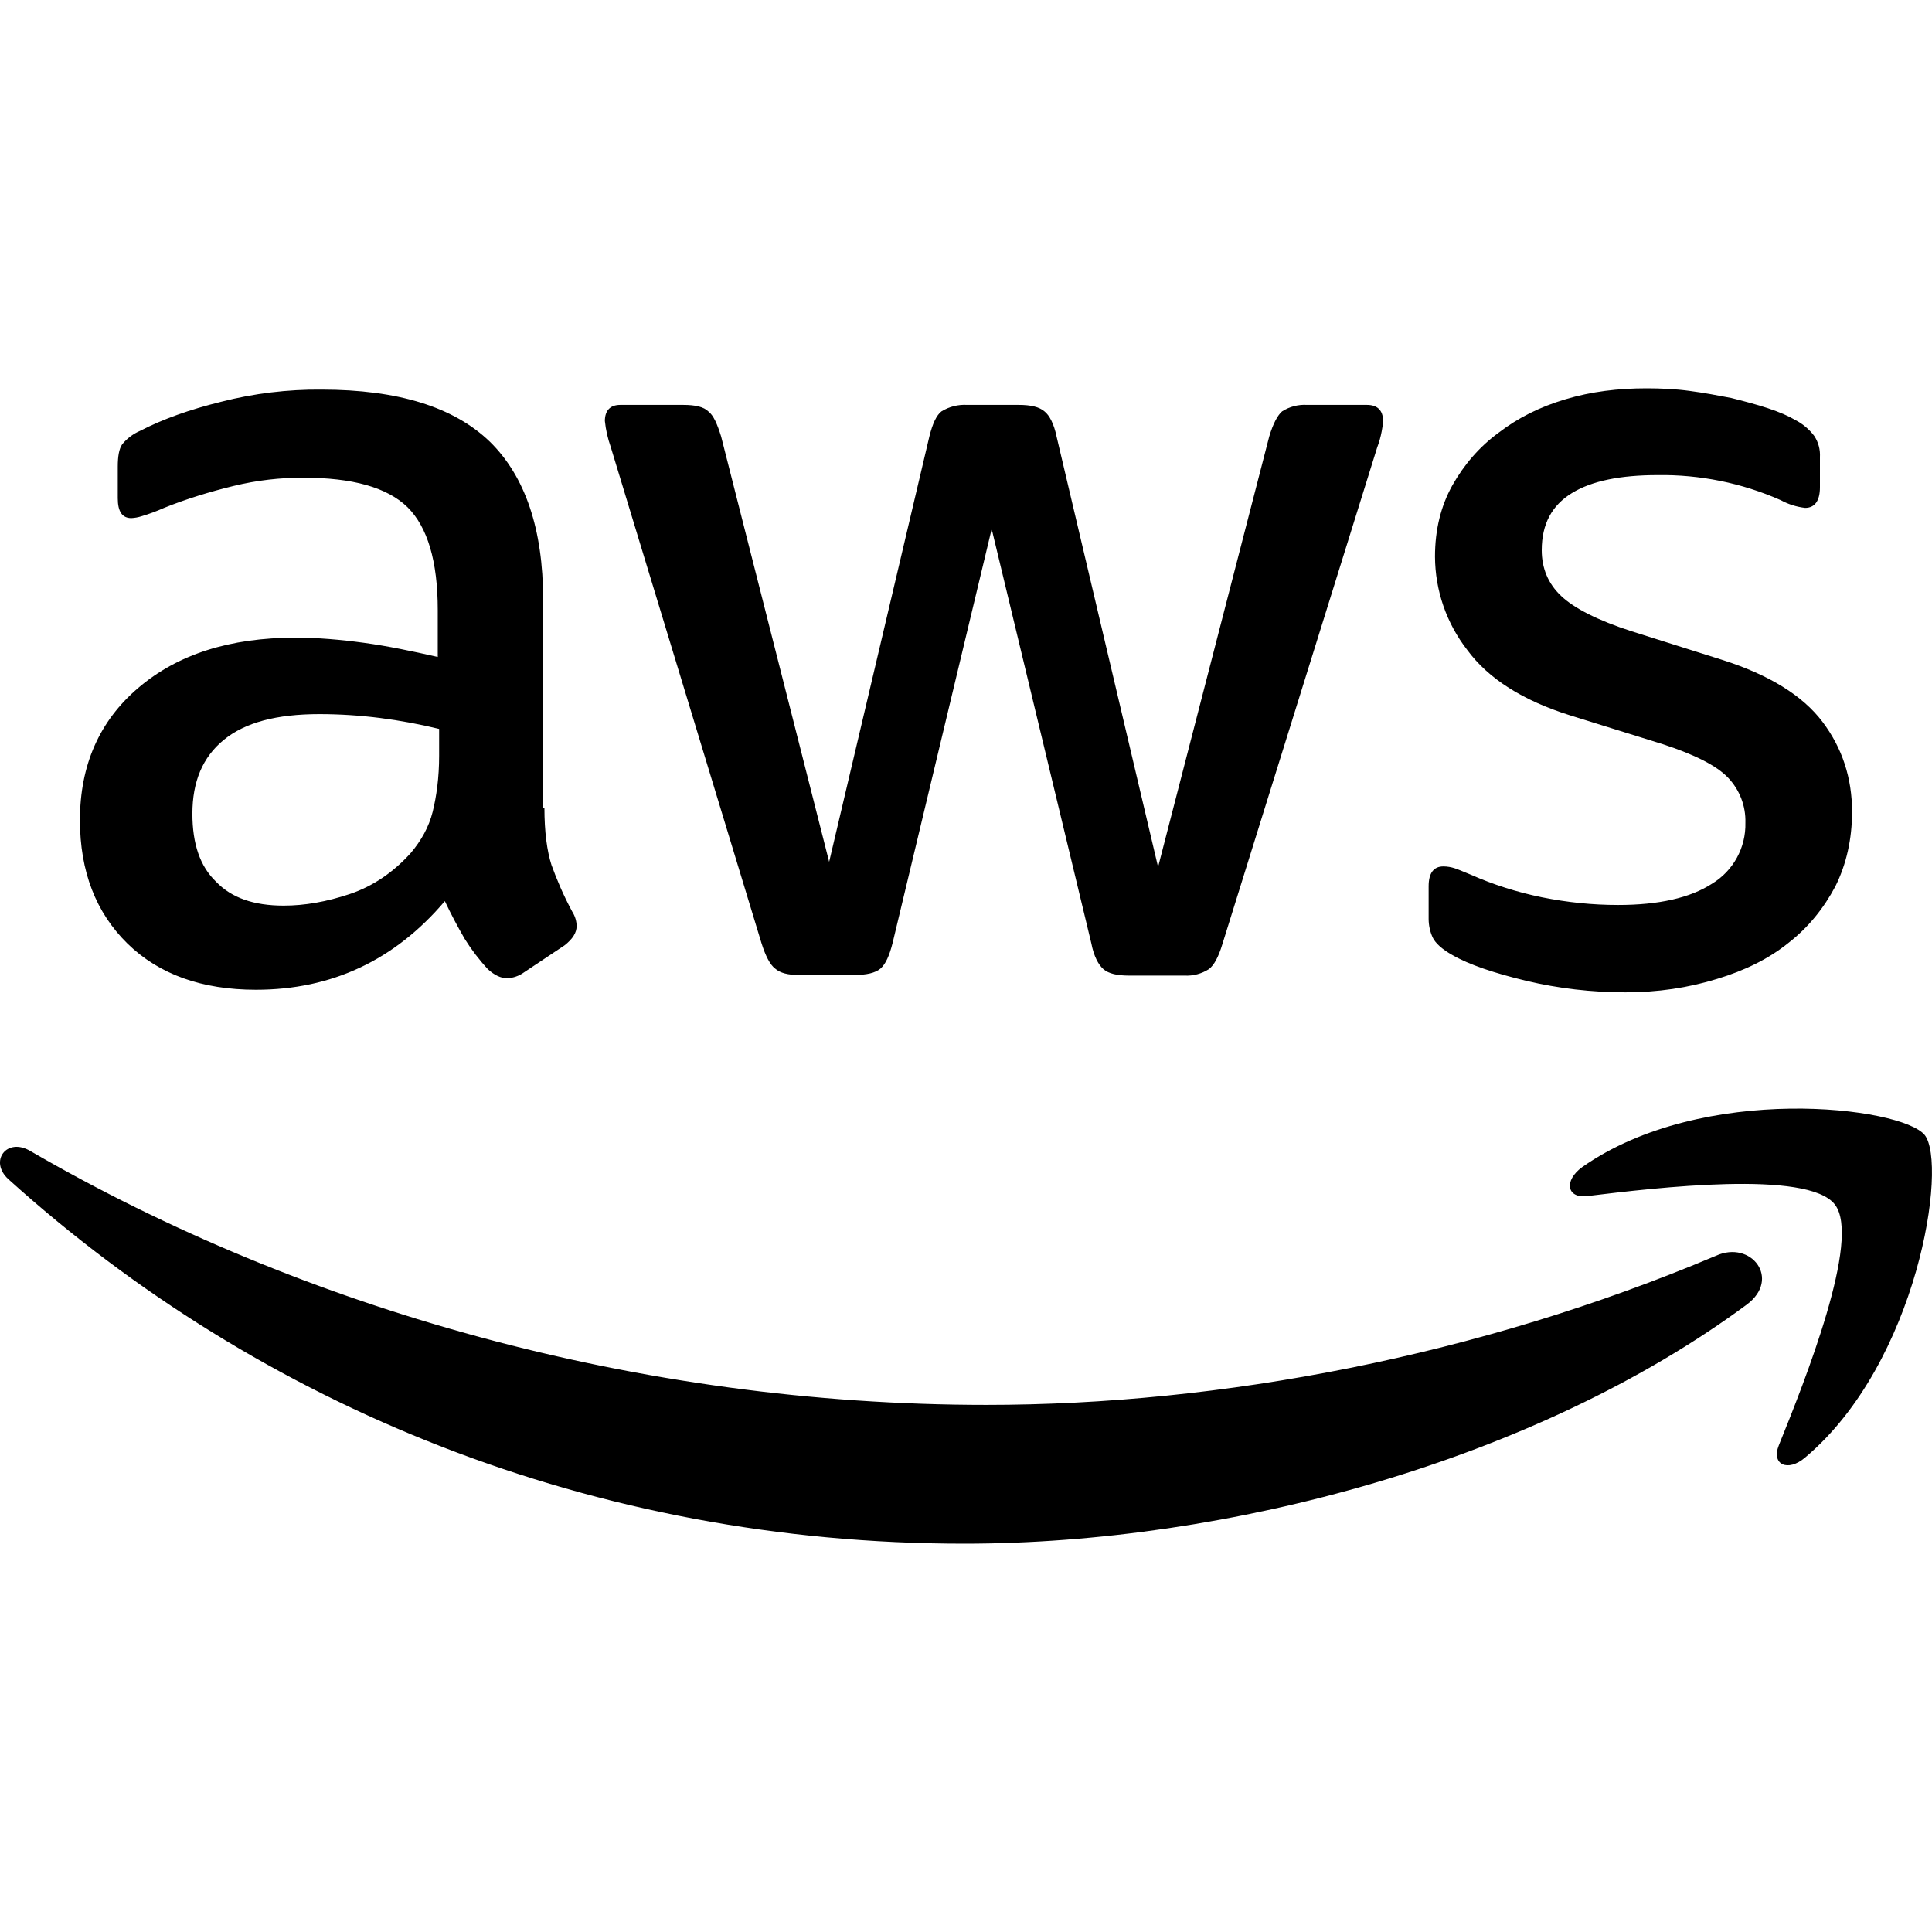
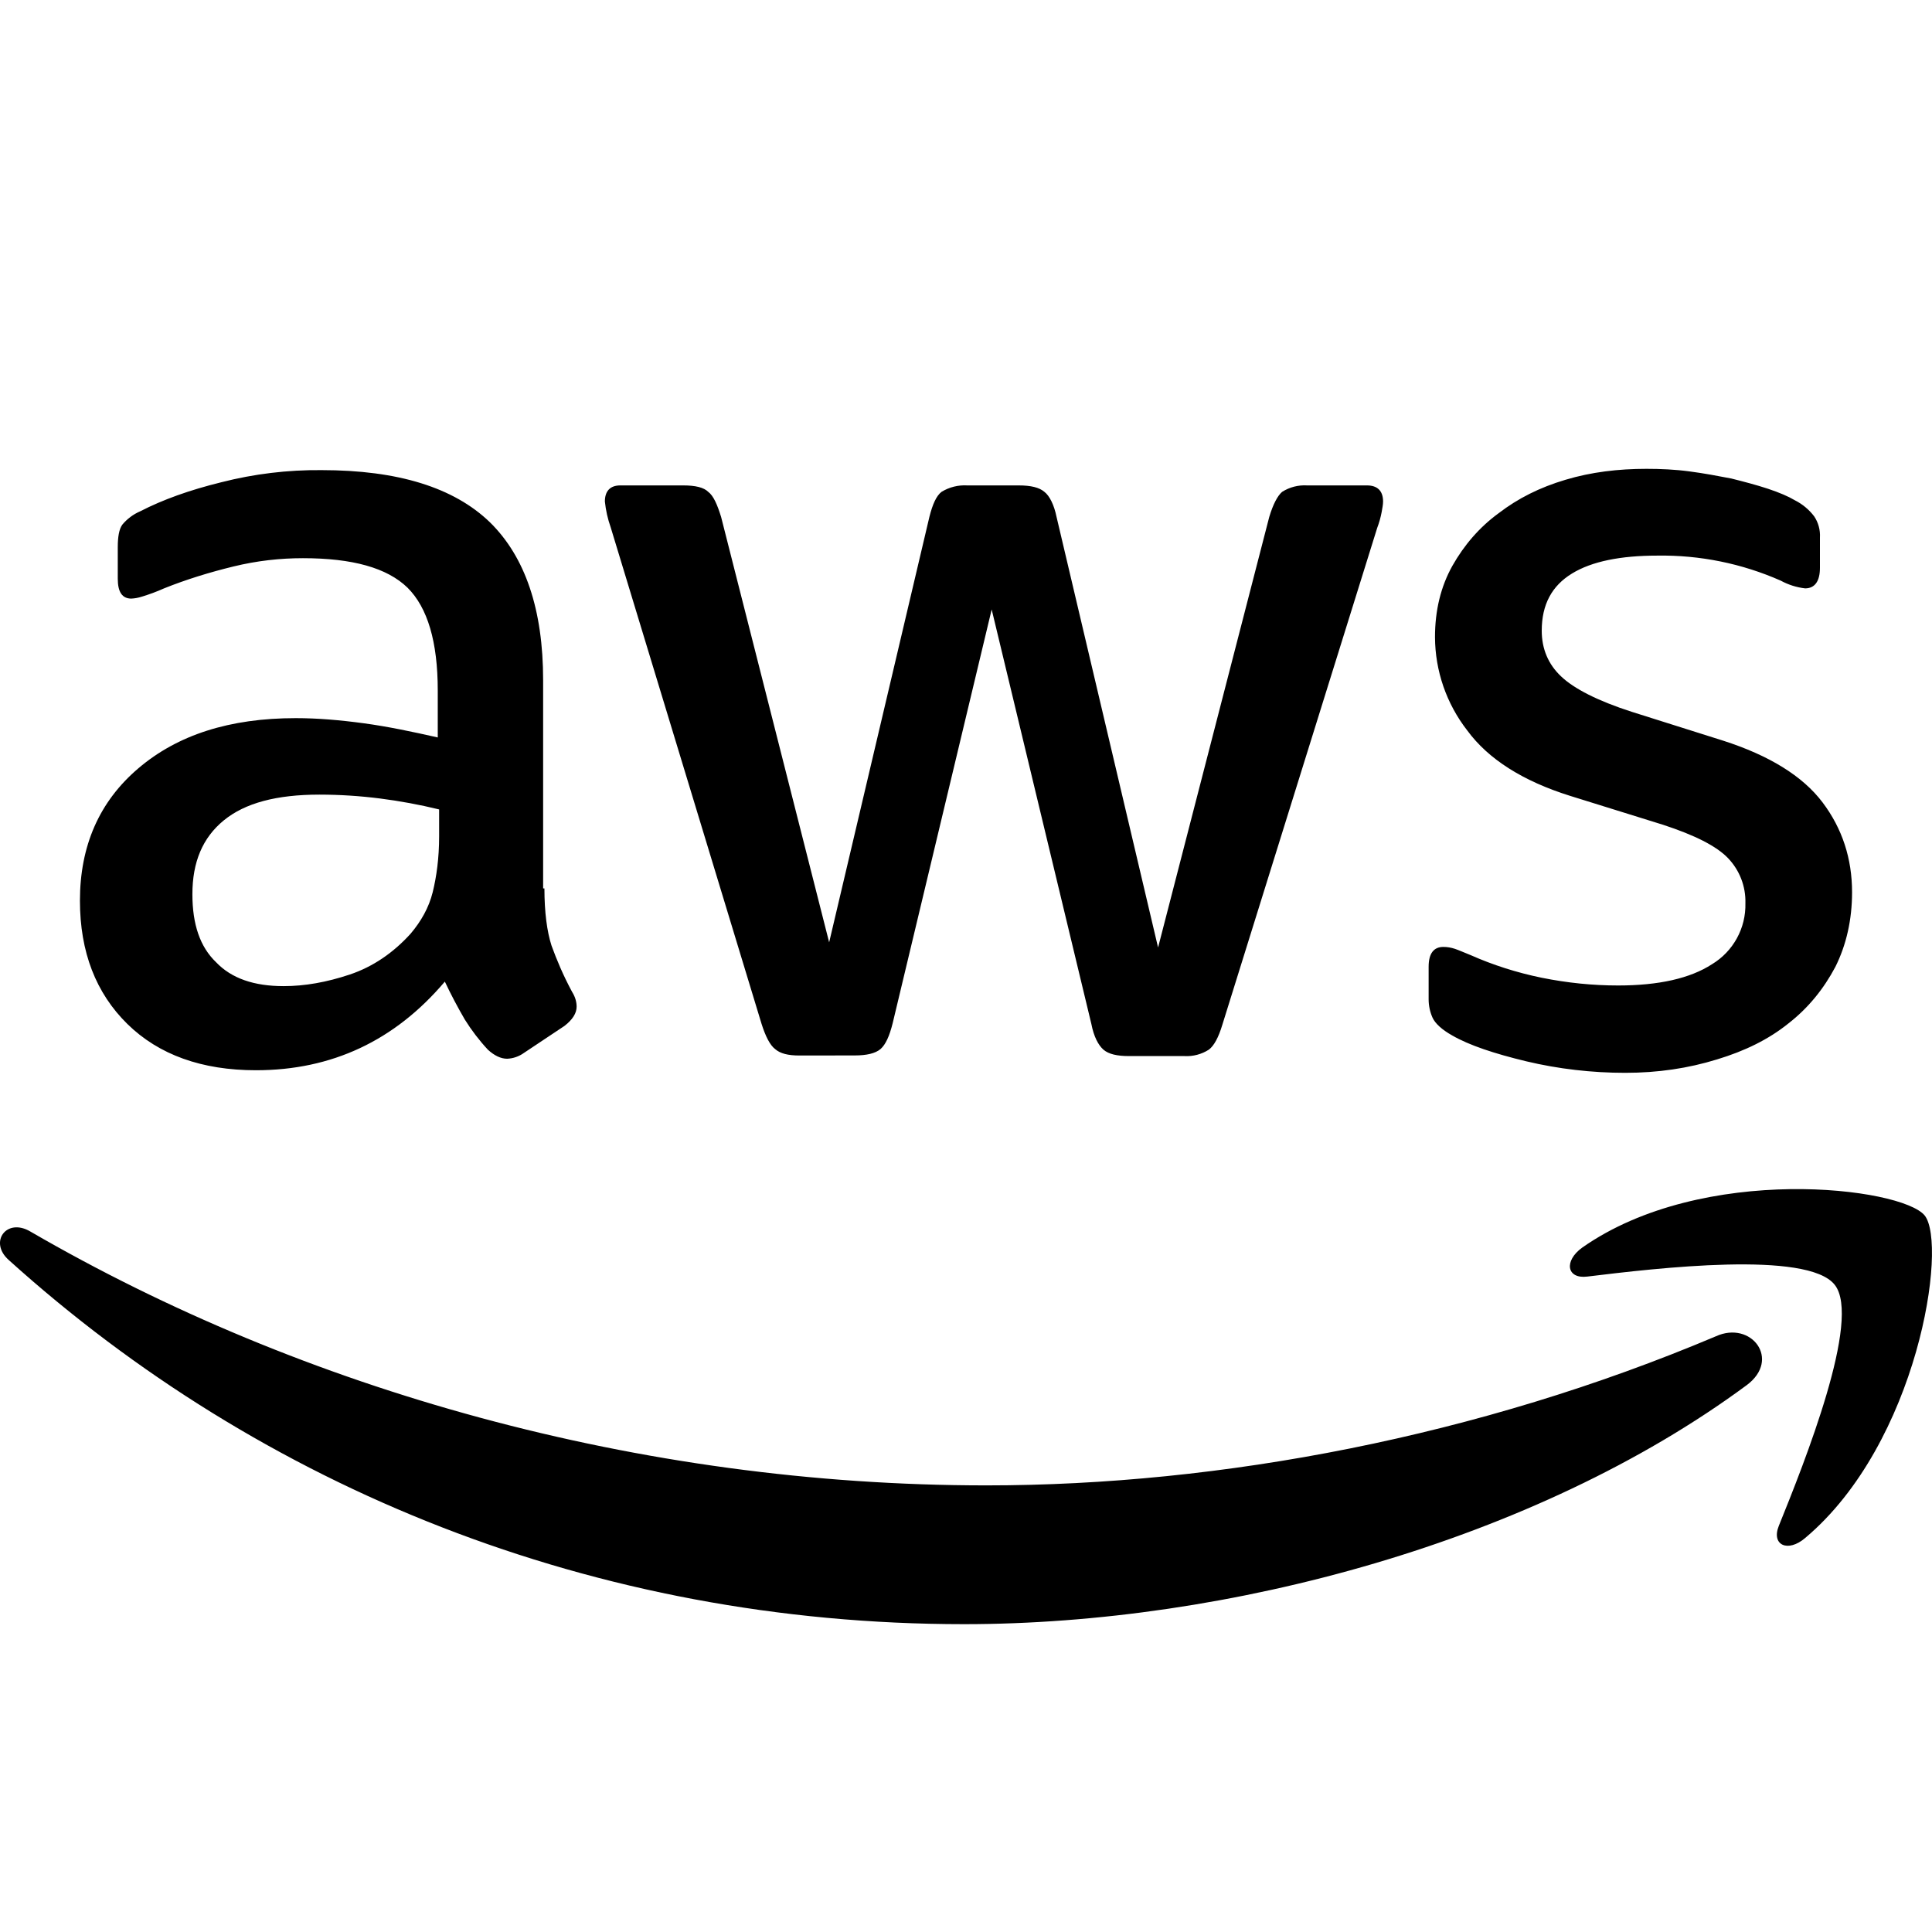
- <svg xmlns="http://www.w3.org/2000/svg" role="img" viewBox="0 0 24 24">
-   <path fill="#000000" d="M6.763 10.036c0 .296.032.535.088.71.064.176.144.368.256.576.04.063.056.127.056.183 0 .08-.048.16-.152.24l-.503.335a.383.383 0 0 1-.208.072c-.08 0-.16-.04-.239-.112a2.47 2.47 0 0 1-.287-.375 6.18 6.18 0 0 1-.248-.471c-.622.734-1.405 1.101-2.347 1.101-.67 0-1.205-.191-1.596-.574-.391-.384-.59-.894-.59-1.533 0-.678.239-1.23.726-1.644.487-.415 1.133-.623 1.955-.623.272 0 .551.024.846.064.296.04.6.104.918.176v-.583c0-.607-.127-1.03-.375-1.277-.255-.248-.686-.367-1.3-.367-.28 0-.568.031-.863.103-.295.072-.583.16-.862.272a2.287 2.287 0 0 1-.28.104.488.488 0 0 1-.127.023c-.112 0-.168-.08-.168-.247v-.391c0-.128.016-.224.056-.28a.597.597 0 0 1 .224-.167c.279-.144.614-.264 1.005-.36a4.84 4.84 0 0 1 1.246-.151c.95 0 1.644.216 2.091.647.439.43.662 1.085.662 1.963v2.586zm-3.24 1.214c.263 0 .534-.048.822-.144.287-.096.543-.271.758-.51.128-.152.224-.32.272-.512.047-.191.08-.423.08-.694v-.335a6.66 6.66 0 0 0-.735-.136 6.02 6.02 0 0 0-.75-.048c-.535 0-.926.104-1.19.32-.263.215-.39.518-.39.917 0 .375.095.655.295.846.191.2.47.296.838.296zm6.41.862c-.144 0-.24-.024-.304-.08-.064-.048-.12-.16-.168-.311L7.586 5.55a1.398 1.398 0 0 1-.072-.32c0-.128.064-.2.191-.2h.783c.151 0 .255.025.31.08.065.048.113.16.16.312l1.342 5.284 1.245-5.284c.04-.16.088-.264.151-.312a.549.549 0 0 1 .32-.08h.638c.152 0 .256.025.32.08.063.048.12.16.151.312l1.261 5.348 1.381-5.348c.048-.16.104-.264.16-.312a.52.52 0 0 1 .311-.08h.743c.127 0 .2.065.2.2 0 .04-.009.08-.017.128a1.137 1.137 0 0 1-.056.2l-1.923 6.17c-.048.16-.104.263-.168.311a.51.51 0 0 1-.303.08h-.687c-.151 0-.255-.024-.32-.08-.063-.056-.119-.16-.15-.32l-1.238-5.148-1.23 5.14c-.04.16-.087.264-.15.32-.065.056-.177.08-.32.08zm10.256.215c-.415 0-.83-.048-1.229-.143-.399-.096-.71-.2-.918-.32-.128-.071-.215-.151-.247-.223a.563.563 0 0 1-.048-.224v-.407c0-.167.064-.247.183-.247.048 0 .096.008.144.024.048.016.12.048.2.08.271.12.566.215.878.279.319.064.63.096.95.096.502 0 .894-.088 1.165-.264a.86.86 0 0 0 .415-.758.777.777 0 0 0-.215-.559c-.144-.151-.416-.287-.807-.415l-1.157-.36c-.583-.183-1.014-.454-1.277-.813a1.902 1.902 0 0 1-.4-1.158c0-.335.073-.63.216-.886.144-.255.335-.479.575-.654.24-.184.51-.32.83-.415.32-.096.655-.136 1.006-.136.175 0 .359.008.535.032.183.024.35.056.518.088.16.04.312.08.455.127.144.048.256.096.336.144a.69.69 0 0 1 .24.2.43.43 0 0 1 .071.263v.375c0 .168-.064.256-.184.256a.83.83 0 0 1-.303-.096 3.652 3.652 0 0 0-1.532-.311c-.455 0-.815.071-1.062.223-.248.152-.375.383-.375.71 0 .224.08.416.24.567.159.152.454.304.877.44l1.134.358c.574.184.99.44 1.237.767.247.327.367.702.367 1.117 0 .343-.072.655-.207.926-.144.272-.336.511-.583.703-.248.2-.543.343-.886.447-.36.111-.734.167-1.142.167zM21.698 16.207c-2.626 1.94-6.442 2.969-9.722 2.969-4.598 0-8.74-1.7-11.87-4.526-.247-.223-.024-.527.272-.351 3.384 1.963 7.559 3.153 11.877 3.153 2.914 0 6.114-.607 9.06-1.852.439-.2.814.287.383.607zM22.792 14.961c-.336-.43-2.22-.207-3.074-.103-.255.032-.295-.192-.063-.36 1.5-1.053 3.967-.75 4.254-.399.287.36-.08 2.826-1.485 4.007-.215.184-.423.088-.327-.151.32-.79 1.03-2.57.695-2.994z" />
+ <svg xmlns="http://www.w3.org/2000/svg" role="img" viewBox="0 -1 24 24">
+   <path fill="currentcolor" d="M6.763 10.036c0 .296.032.535.088.71.064.176.144.368.256.576.04.063.056.127.056.183 0 .08-.048.16-.152.24l-.503.335a.383.383 0 0 1-.208.072c-.08 0-.16-.04-.239-.112a2.47 2.47 0 0 1-.287-.375 6.18 6.18 0 0 1-.248-.471c-.622.734-1.405 1.101-2.347 1.101-.67 0-1.205-.191-1.596-.574-.391-.384-.59-.894-.59-1.533 0-.678.239-1.23.726-1.644.487-.415 1.133-.623 1.955-.623.272 0 .551.024.846.064.296.04.6.104.918.176v-.583c0-.607-.127-1.03-.375-1.277-.255-.248-.686-.367-1.3-.367-.28 0-.568.031-.863.103-.295.072-.583.16-.862.272a2.287 2.287 0 0 1-.28.104.488.488 0 0 1-.127.023c-.112 0-.168-.08-.168-.247v-.391c0-.128.016-.224.056-.28a.597.597 0 0 1 .224-.167c.279-.144.614-.264 1.005-.36a4.84 4.84 0 0 1 1.246-.151c.95 0 1.644.216 2.091.647.439.43.662 1.085.662 1.963v2.586zm-3.24 1.214c.263 0 .534-.048.822-.144.287-.096.543-.271.758-.51.128-.152.224-.32.272-.512.047-.191.08-.423.08-.694v-.335a6.66 6.66 0 0 0-.735-.136 6.02 6.02 0 0 0-.75-.048c-.535 0-.926.104-1.19.32-.263.215-.39.518-.39.917 0 .375.095.655.295.846.191.2.47.296.838.296zm6.41.862c-.144 0-.24-.024-.304-.08-.064-.048-.12-.16-.168-.311L7.586 5.55a1.398 1.398 0 0 1-.072-.32c0-.128.064-.2.191-.2h.783c.151 0 .255.025.31.08.065.048.113.16.16.312l1.342 5.284 1.245-5.284c.04-.16.088-.264.151-.312a.549.549 0 0 1 .32-.08h.638c.152 0 .256.025.32.08.063.048.12.16.151.312l1.261 5.348 1.381-5.348c.048-.16.104-.264.16-.312a.52.52 0 0 1 .311-.08h.743c.127 0 .2.065.2.2 0 .04-.009.08-.017.128a1.137 1.137 0 0 1-.056.2l-1.923 6.17c-.048.16-.104.263-.168.311a.51.51 0 0 1-.303.08h-.687c-.151 0-.255-.024-.32-.08-.063-.056-.119-.16-.15-.32l-1.238-5.148-1.23 5.14c-.04.16-.087.264-.15.32-.065.056-.177.08-.32.08zm10.256.215c-.415 0-.83-.048-1.229-.143-.399-.096-.71-.2-.918-.32-.128-.071-.215-.151-.247-.223a.563.563 0 0 1-.048-.224v-.407c0-.167.064-.247.183-.247.048 0 .096.008.144.024.048.016.12.048.2.08.271.12.566.215.878.279.319.064.63.096.95.096.502 0 .894-.088 1.165-.264a.86.86 0 0 0 .415-.758.777.777 0 0 0-.215-.559c-.144-.151-.416-.287-.807-.415l-1.157-.36c-.583-.183-1.014-.454-1.277-.813a1.902 1.902 0 0 1-.4-1.158c0-.335.073-.63.216-.886.144-.255.335-.479.575-.654.24-.184.51-.32.83-.415.32-.096.655-.136 1.006-.136.175 0 .359.008.535.032.183.024.35.056.518.088.16.04.312.08.455.127.144.048.256.096.336.144a.69.69 0 0 1 .24.2.43.43 0 0 1 .071.263v.375c0 .168-.064.256-.184.256a.83.83 0 0 1-.303-.096 3.652 3.652 0 0 0-1.532-.311c-.455 0-.815.071-1.062.223-.248.152-.375.383-.375.71 0 .224.08.416.24.567.159.152.454.304.877.44l1.134.358c.574.184.99.44 1.237.767.247.327.367.702.367 1.117 0 .343-.072.655-.207.926-.144.272-.336.511-.583.703-.248.2-.543.343-.886.447-.36.111-.734.167-1.142.167zM21.698 16.207c-2.626 1.94-6.442 2.969-9.722 2.969-4.598 0-8.74-1.7-11.87-4.526-.247-.223-.024-.527.272-.351 3.384 1.963 7.559 3.153 11.877 3.153 2.914 0 6.114-.607 9.06-1.852.439-.2.814.287.383.607zM22.792 14.961c-.336-.43-2.22-.207-3.074-.103-.255.032-.295-.192-.063-.36 1.5-1.053 3.967-.75 4.254-.399.287.36-.08 2.826-1.485 4.007-.215.184-.423.088-.327-.151.32-.79 1.03-2.57.695-2.994z" />
</svg>
